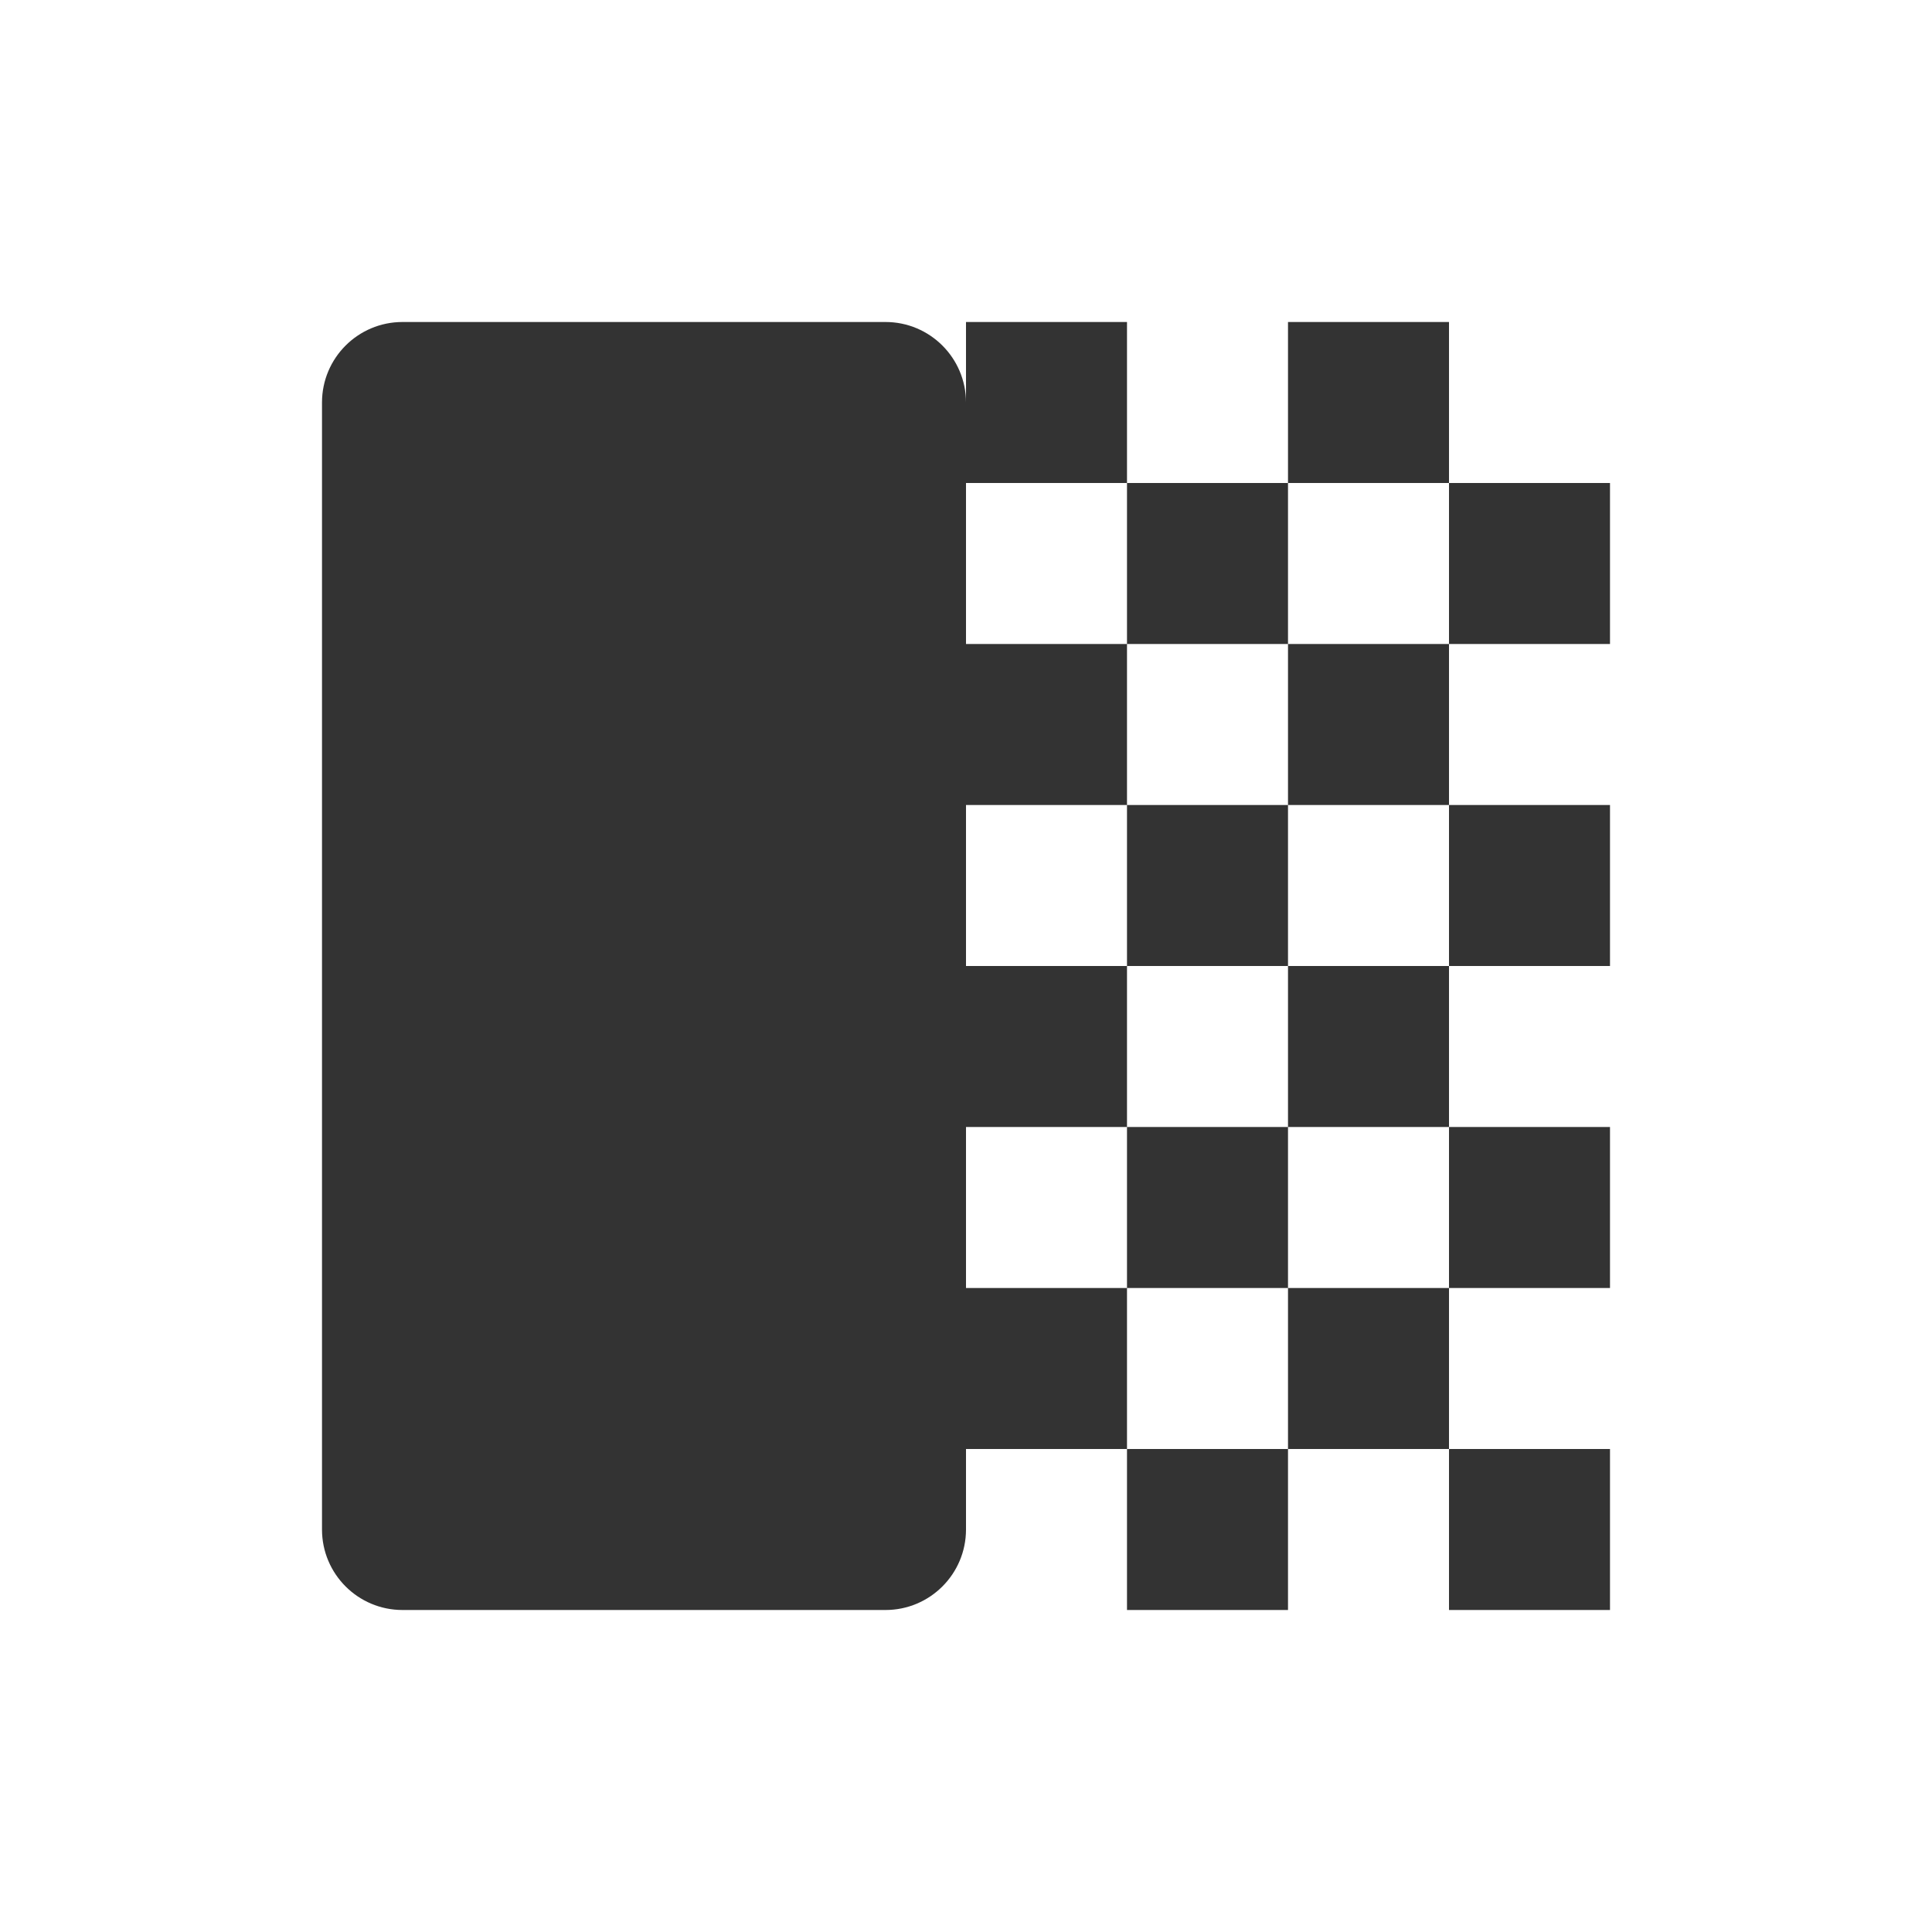
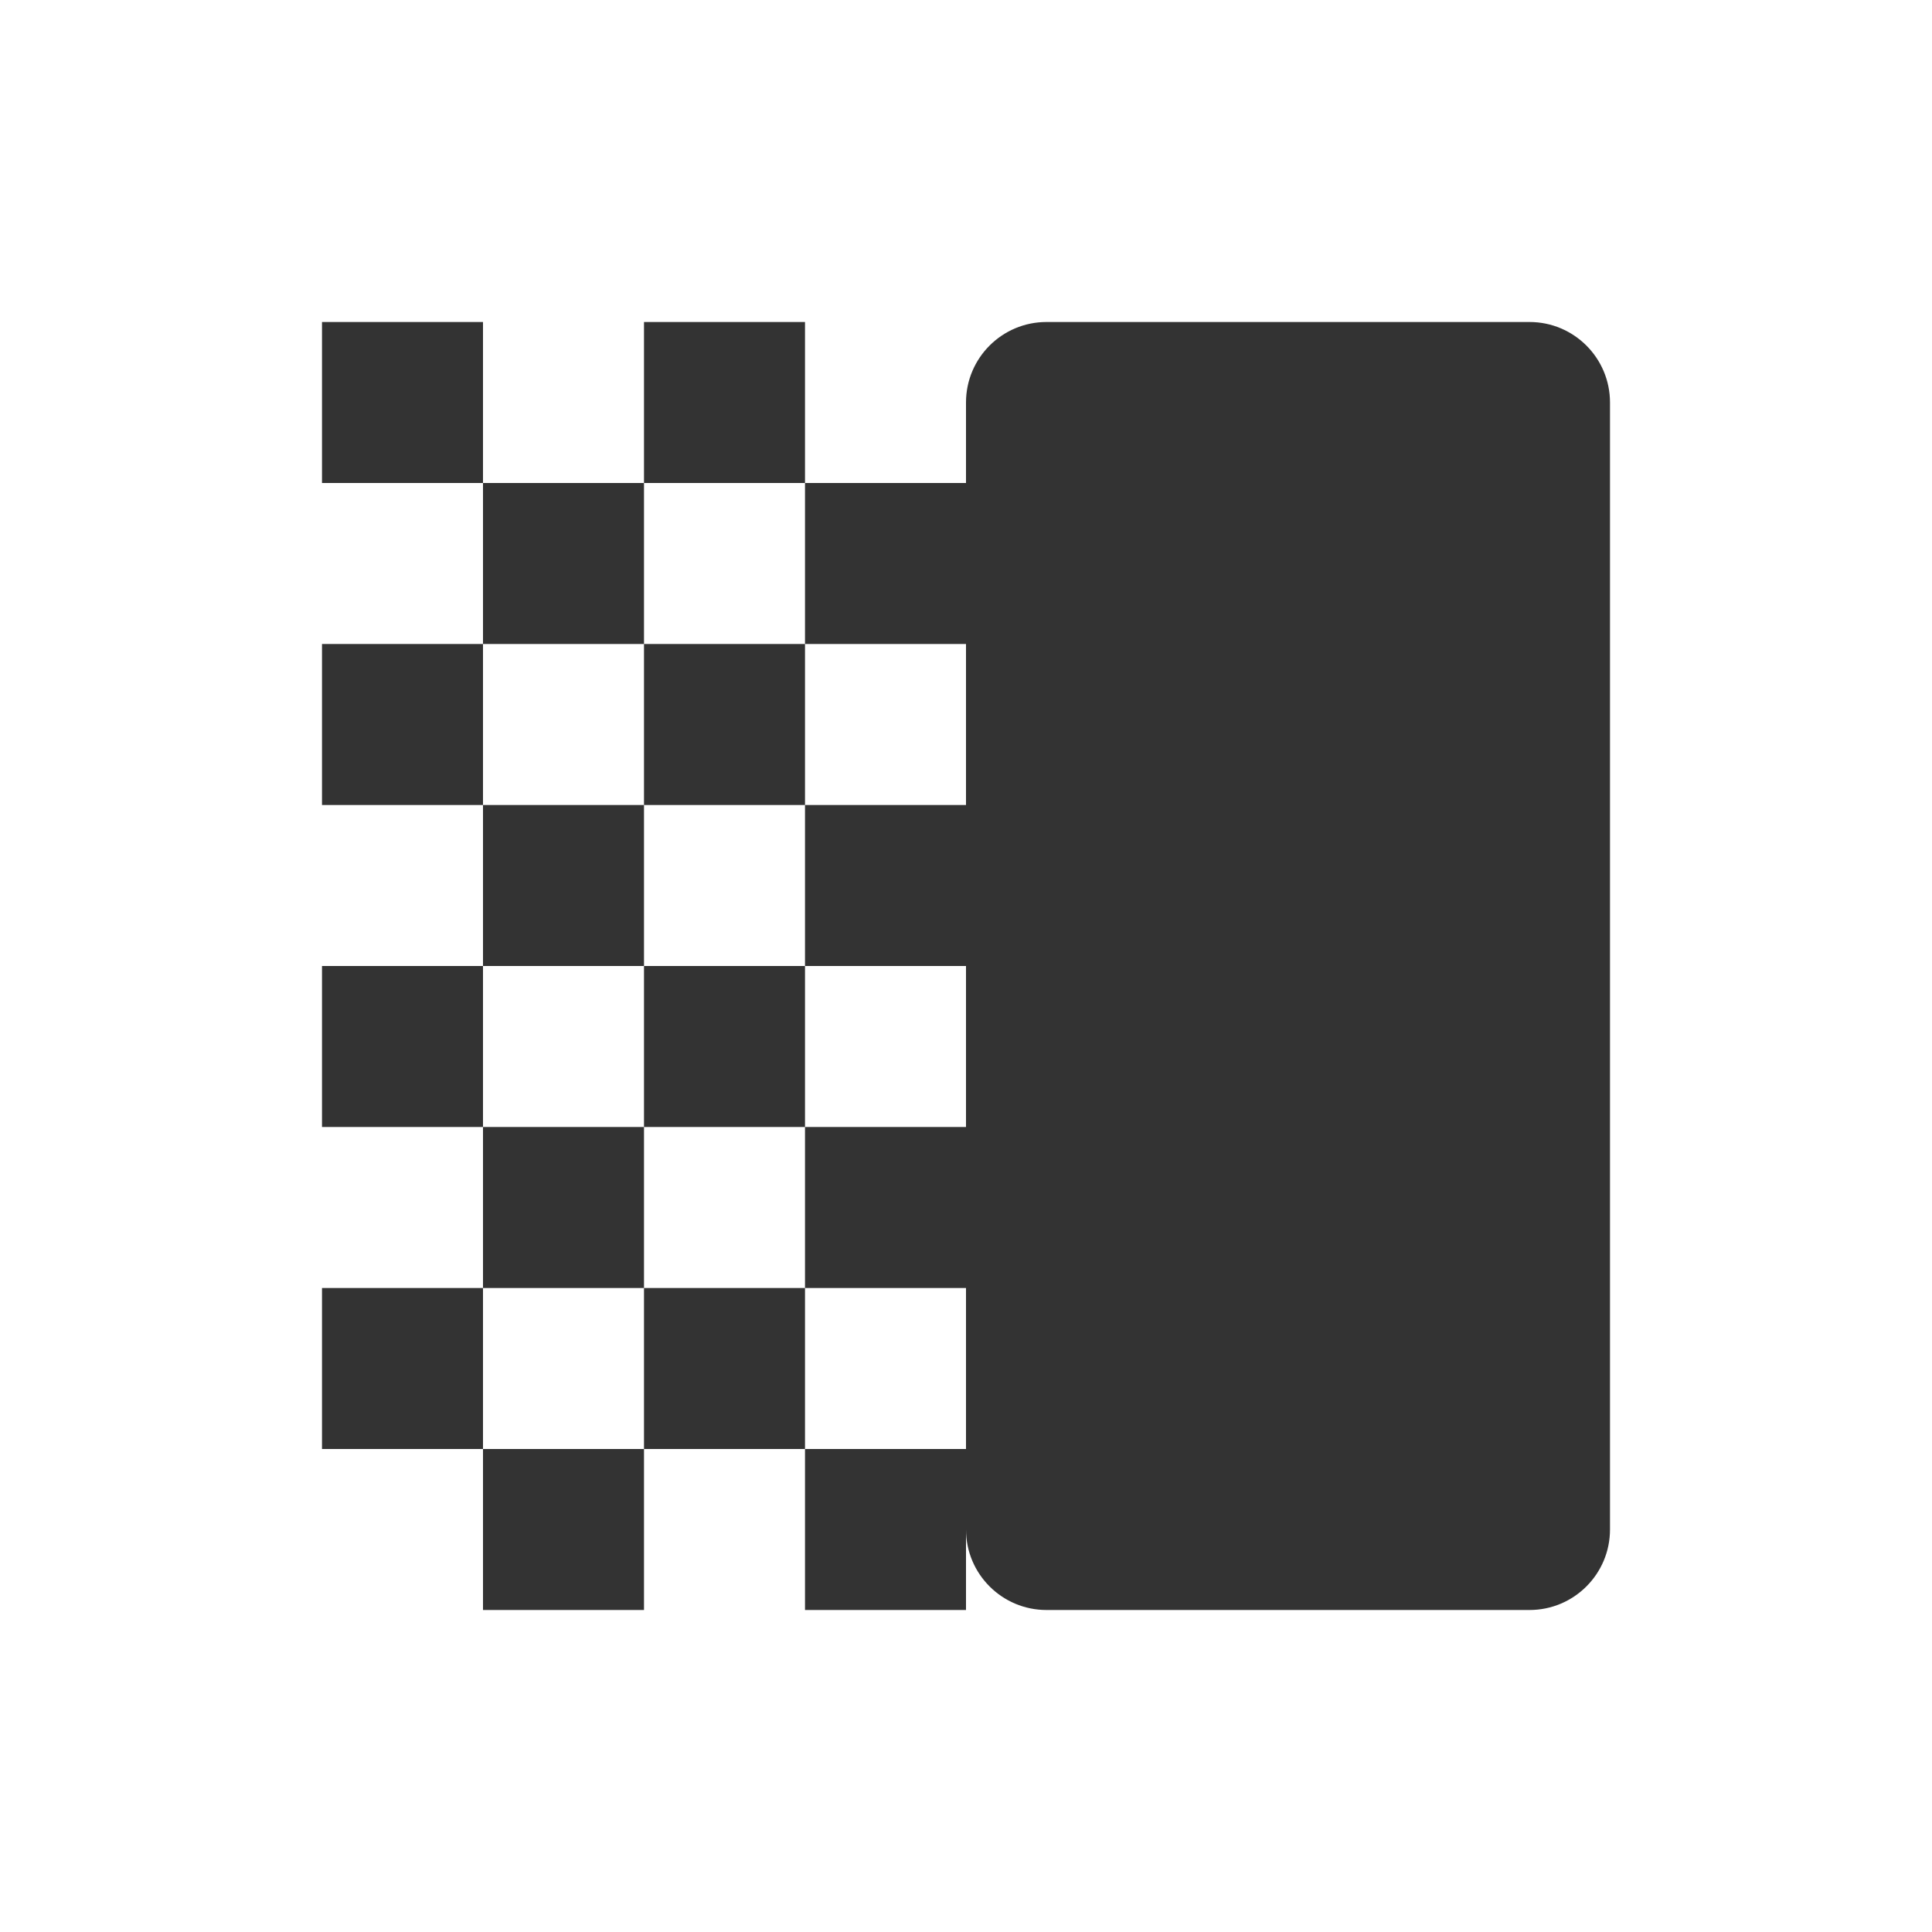
<svg xmlns="http://www.w3.org/2000/svg" width="240" height="240">
-   <rect style="fill:#333;fill-opacity:1;stroke:none;stroke-width:15;stroke-linecap:round;stroke-linejoin:round" width="80" height="160" x="40" y="40" ry="10" />
-   <path style="fill:#333;fill-opacity:1;stroke:none;stroke-width:15;stroke-linecap:round;stroke-linejoin:round" d="M120 40h20v20h-20zM140 60h20v20h-20zM160 40h20v20h-20zM180 60h20v20h-20zM120 80h20v20h-20zM160 80h20v20h-20zM140 100h20v20h-20zM180 100h20v20h-20zM120 120h20v20h-20zM160 120h20v20h-20zM140 140h20v20h-20zM180 140h20v20h-20zM120 160h20v20h-20zM160 160h20v20h-20zM140 180h20v20h-20zM180 180h20v20h-20z" />
+   <rect style="fill:#333;stroke:none" width="80" height="160" x="120" y="40" ry="10" />
+   <path style="fill:#333;stroke:none" d="M40 40h20v20H40Zm20 20h20v20H60Zm20-20h20v20H80Zm20 20h20v20h-20ZM40 80h20v20H40Zm40 0h20v20H80Zm-20 20h20v20H60Zm40 0h20v20h-20zm-60 20h20v20H40Zm40 0h20v20H80Zm-20 20h20v20H60Zm40 0h20v20h-20zm-60 20h20v20H40Zm40 0h20v20H80Zm-20 20h20v20H60Zm40 0h20v20h-20z" />
</svg>
